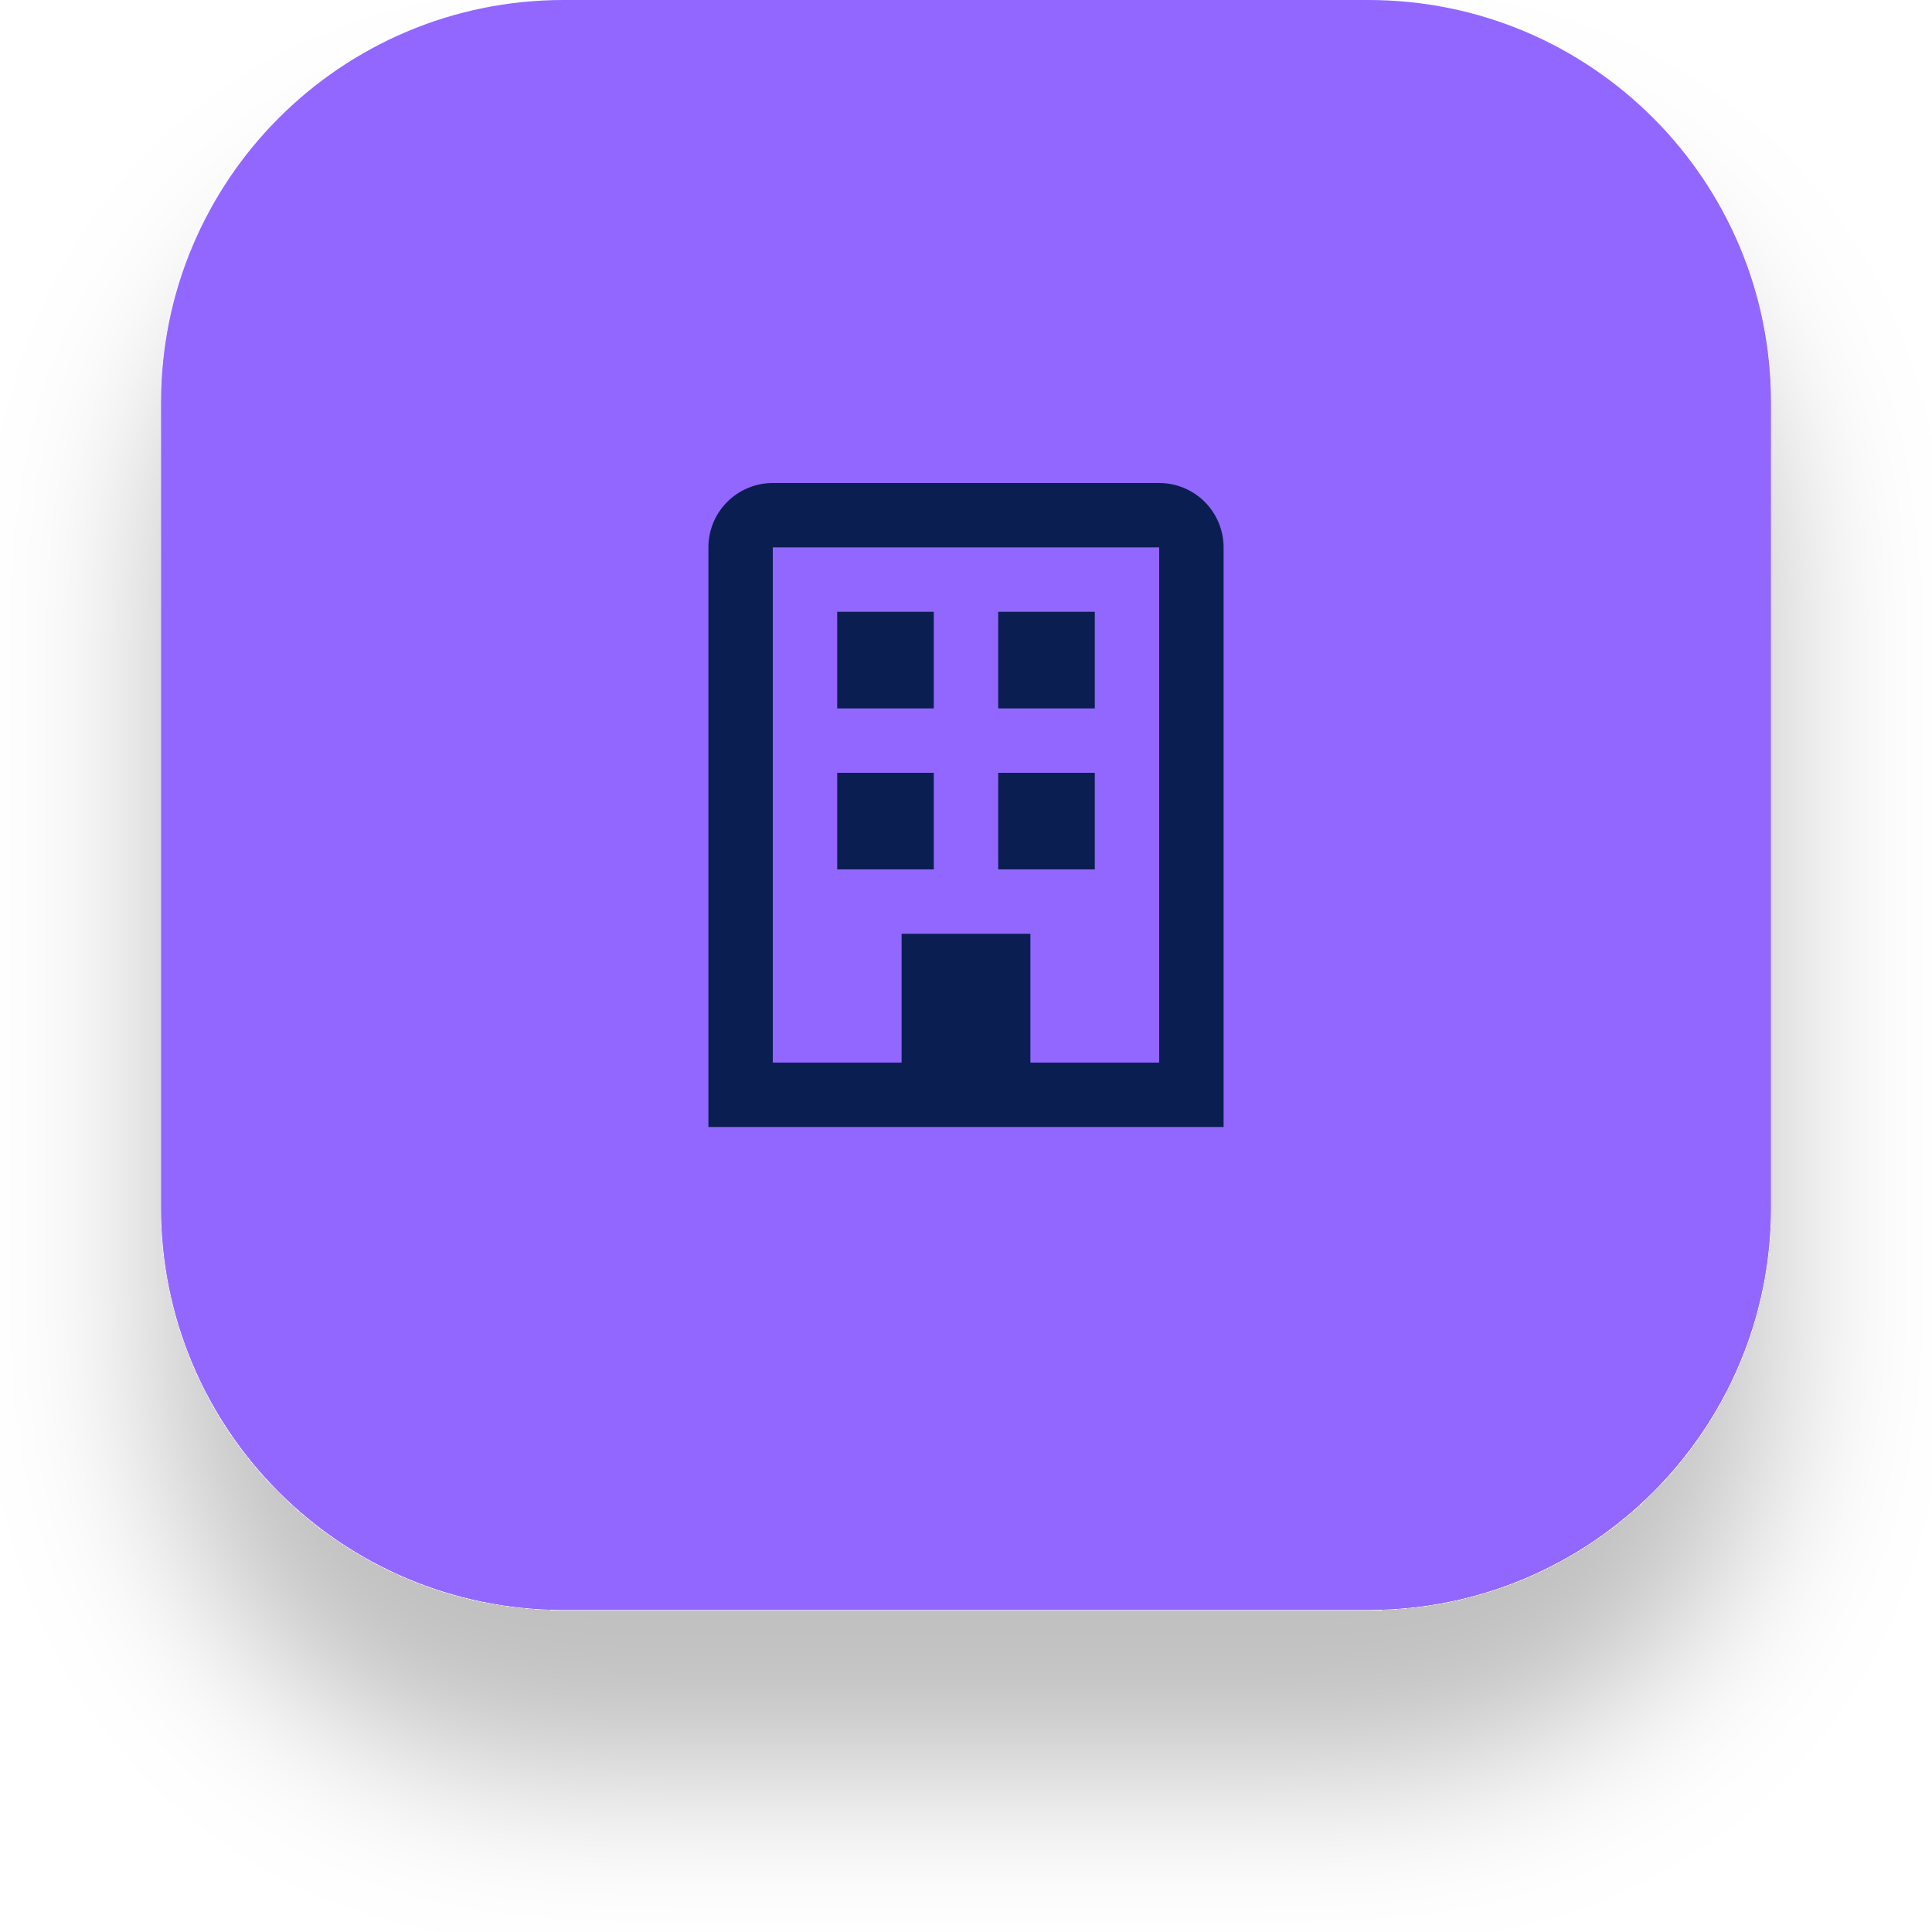
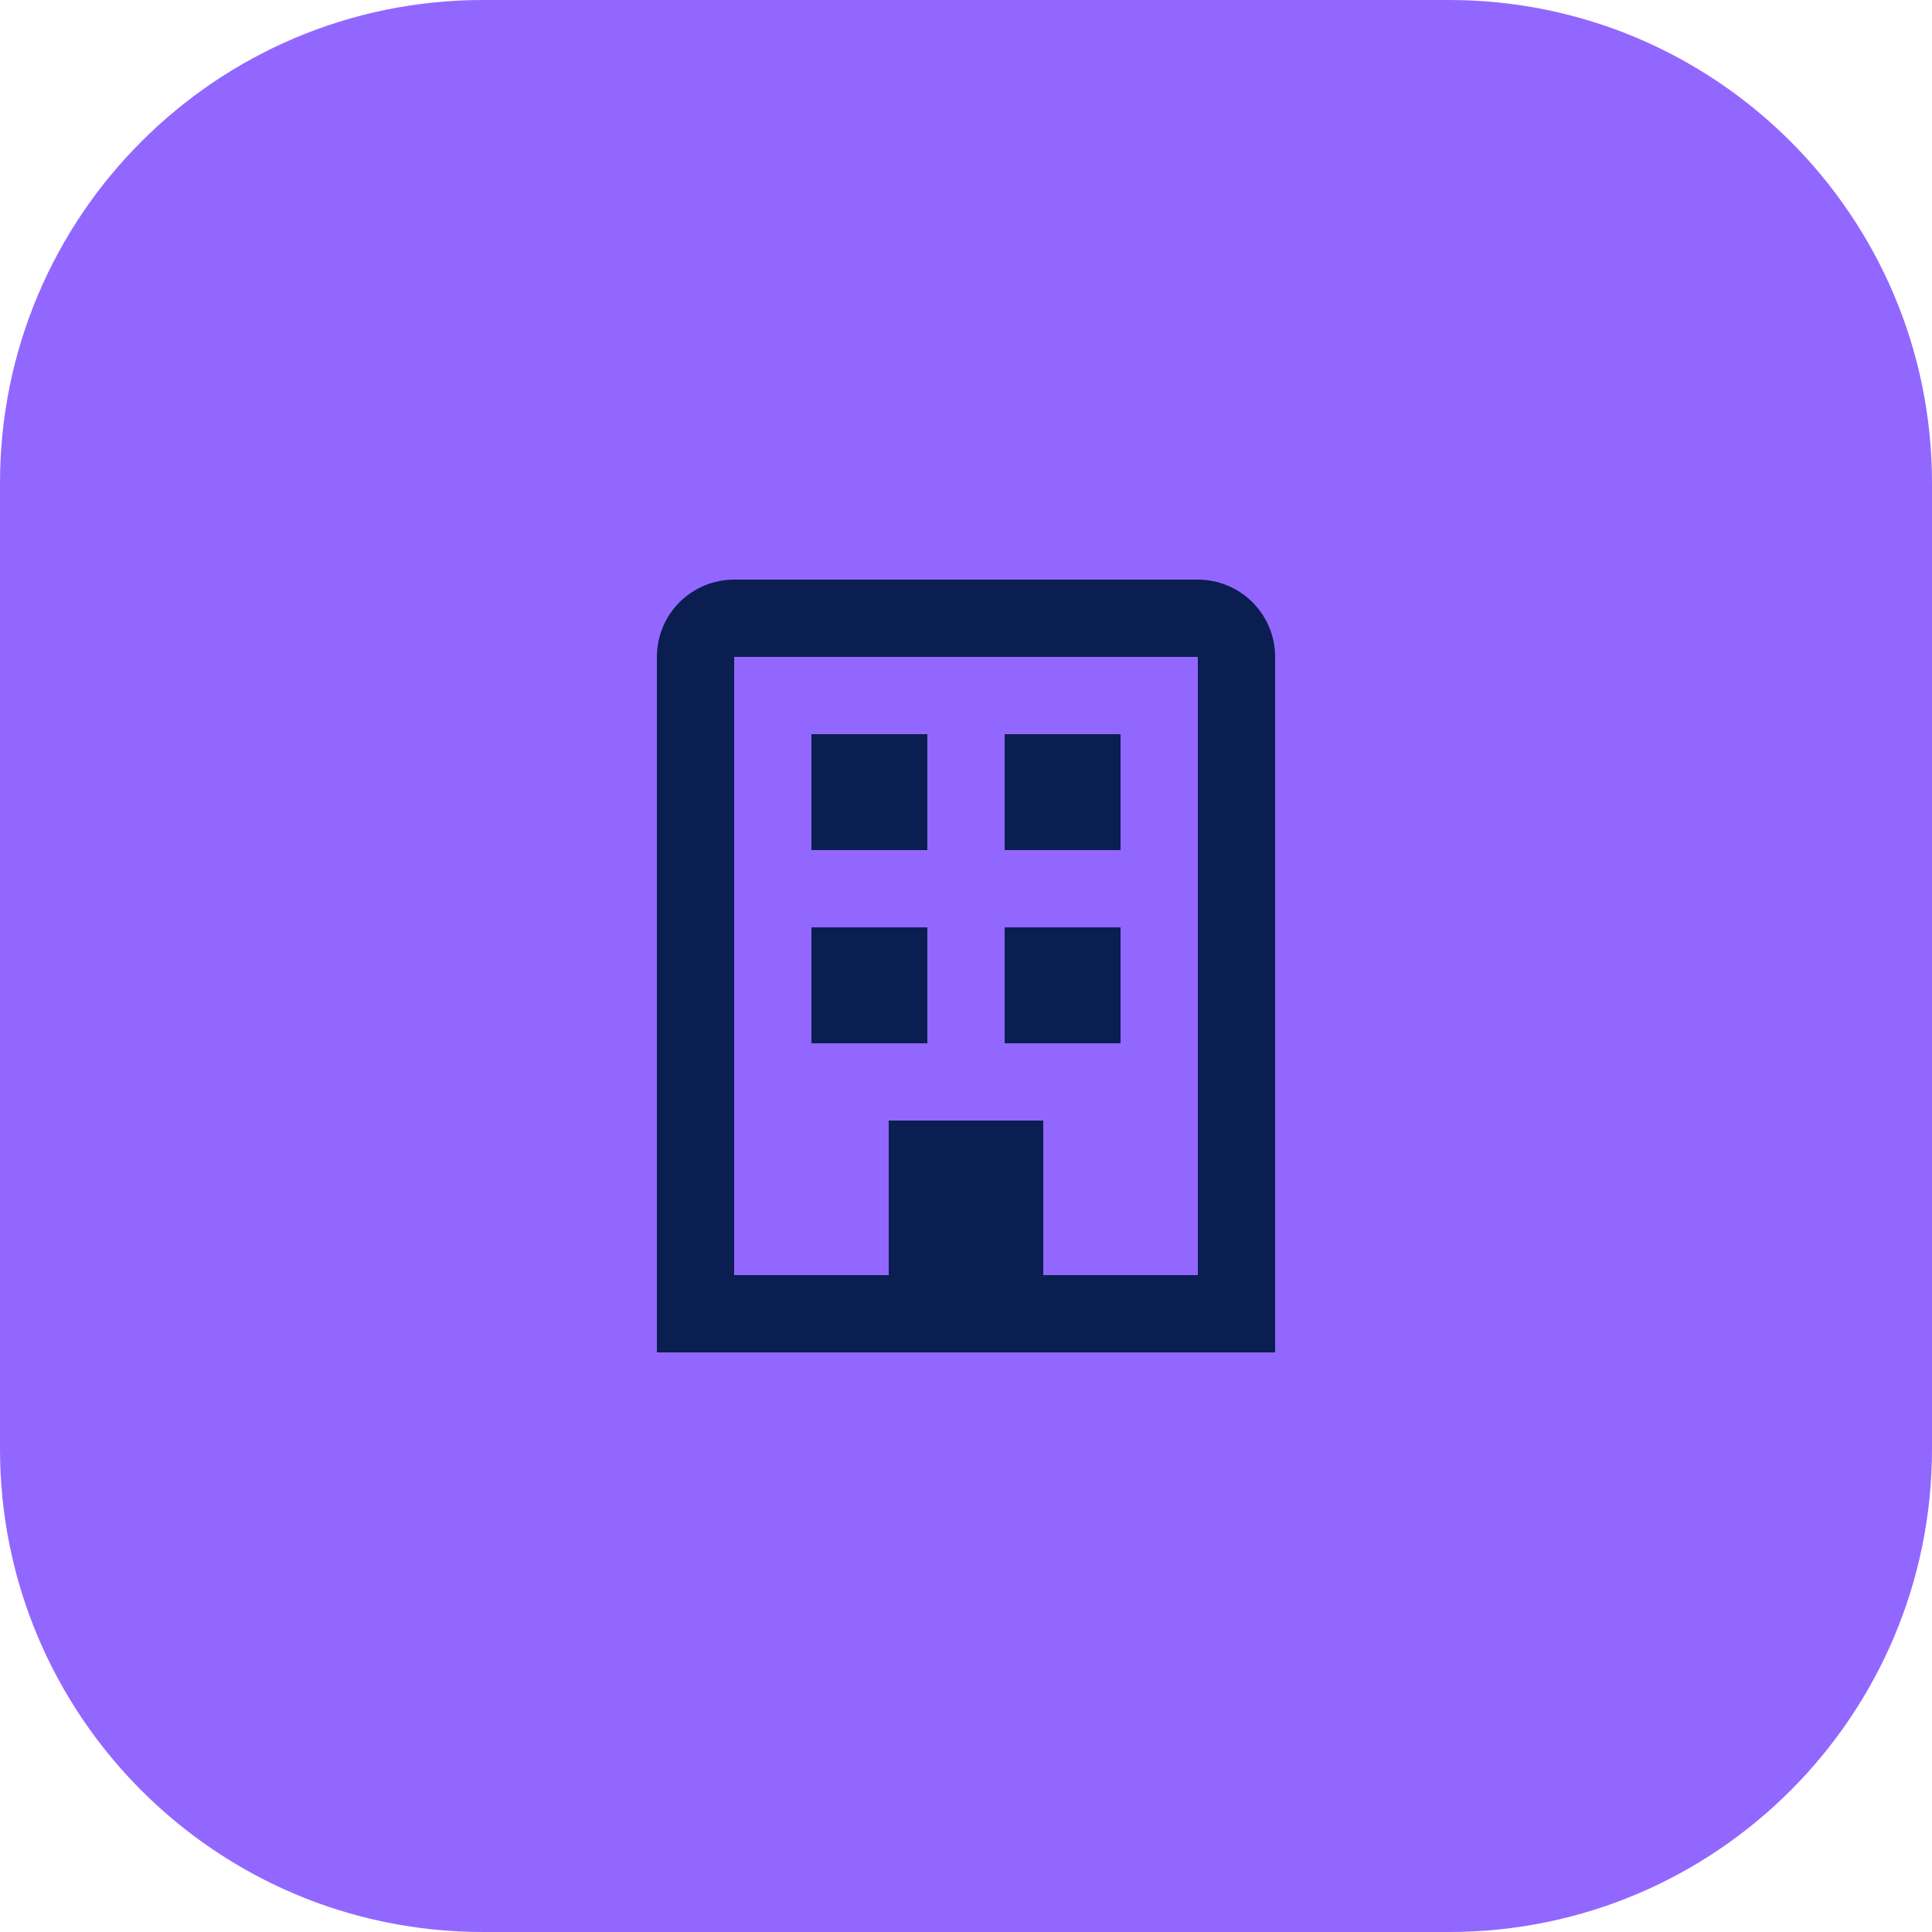
- <svg xmlns="http://www.w3.org/2000/svg" width="48" height="48" viewBox="0 0 48 48" fill="none">
-   <g filter="url(#filter0_d_23_109)">
-     <rect x="4" width="40" height="40" rx="10" fill="#9267FF" />
-     <path d="M19.2 12H28.8C29.224 12 29.631 12.169 29.931 12.469C30.231 12.769 30.4 13.176 30.4 13.6V28H17.6V13.6C17.6 13.176 17.768 12.769 18.068 12.469C18.369 12.169 18.775 12 19.2 12ZM19.2 26.4H22.4V23.2H25.6V26.4H28.8V13.6H19.2V26.4ZM24.8 15.2H27.2V17.6H24.8V15.2ZM20.8 19.2H23.2V21.6H20.8V19.2ZM24.8 19.2H27.2V21.6H24.8V19.2ZM20.8 15.2H23.2V17.6H20.8V15.2Z" fill="#0B1E51" />
-   </g>
-   <defs>
-     <filter id="filter0_d_23_109" x="0" y="0" width="48" height="48" filterUnits="userSpaceOnUse" color-interpolation-filters="sRGB">
-       <feFlood flood-opacity="0" result="BackgroundImageFix" />
-       <feColorMatrix in="SourceAlpha" type="matrix" values="0 0 0 0 0 0 0 0 0 0 0 0 0 0 0 0 0 0 127 0" result="hardAlpha" />
-       <feOffset dy="4" />
-       <feGaussianBlur stdDeviation="2" />
-       <feComposite in2="hardAlpha" operator="out" />
-       <feColorMatrix type="matrix" values="0 0 0 0 0 0 0 0 0 0 0 0 0 0 0 0 0 0 0.25 0" />
-       <feBlend mode="normal" in2="BackgroundImageFix" result="effect1_dropShadow_23_109" />
-       <feBlend mode="normal" in="SourceGraphic" in2="effect1_dropShadow_23_109" result="shape" />
-     </filter>
-   </defs>
+ <svg xmlns="http://www.w3.org/2000/svg" width="40" height="40" viewBox="0 0 40 40" fill="none">
+   <rect width="40" height="40" rx="10" fill="#9267FF" />
+   <path d="M15.2 12H24.8C25.224 12 25.631 12.169 25.931 12.469C26.231 12.769 26.4 13.176 26.4 13.6V28H13.6V13.6C13.6 13.176 13.768 12.769 14.068 12.469C14.368 12.169 14.775 12 15.2 12V12ZM15.2 26.4H18.4V23.2H21.6V26.4H24.8V13.6H15.2V26.4ZM20.8 15.2H23.2V17.6H20.8V15.2ZM16.8 19.2H19.2V21.6H16.8V19.2ZM20.8 19.2H23.2V21.6H20.8V19.2ZM16.8 15.2H19.2V17.6H16.8V15.2Z" fill="#0B1E51" />
</svg>
